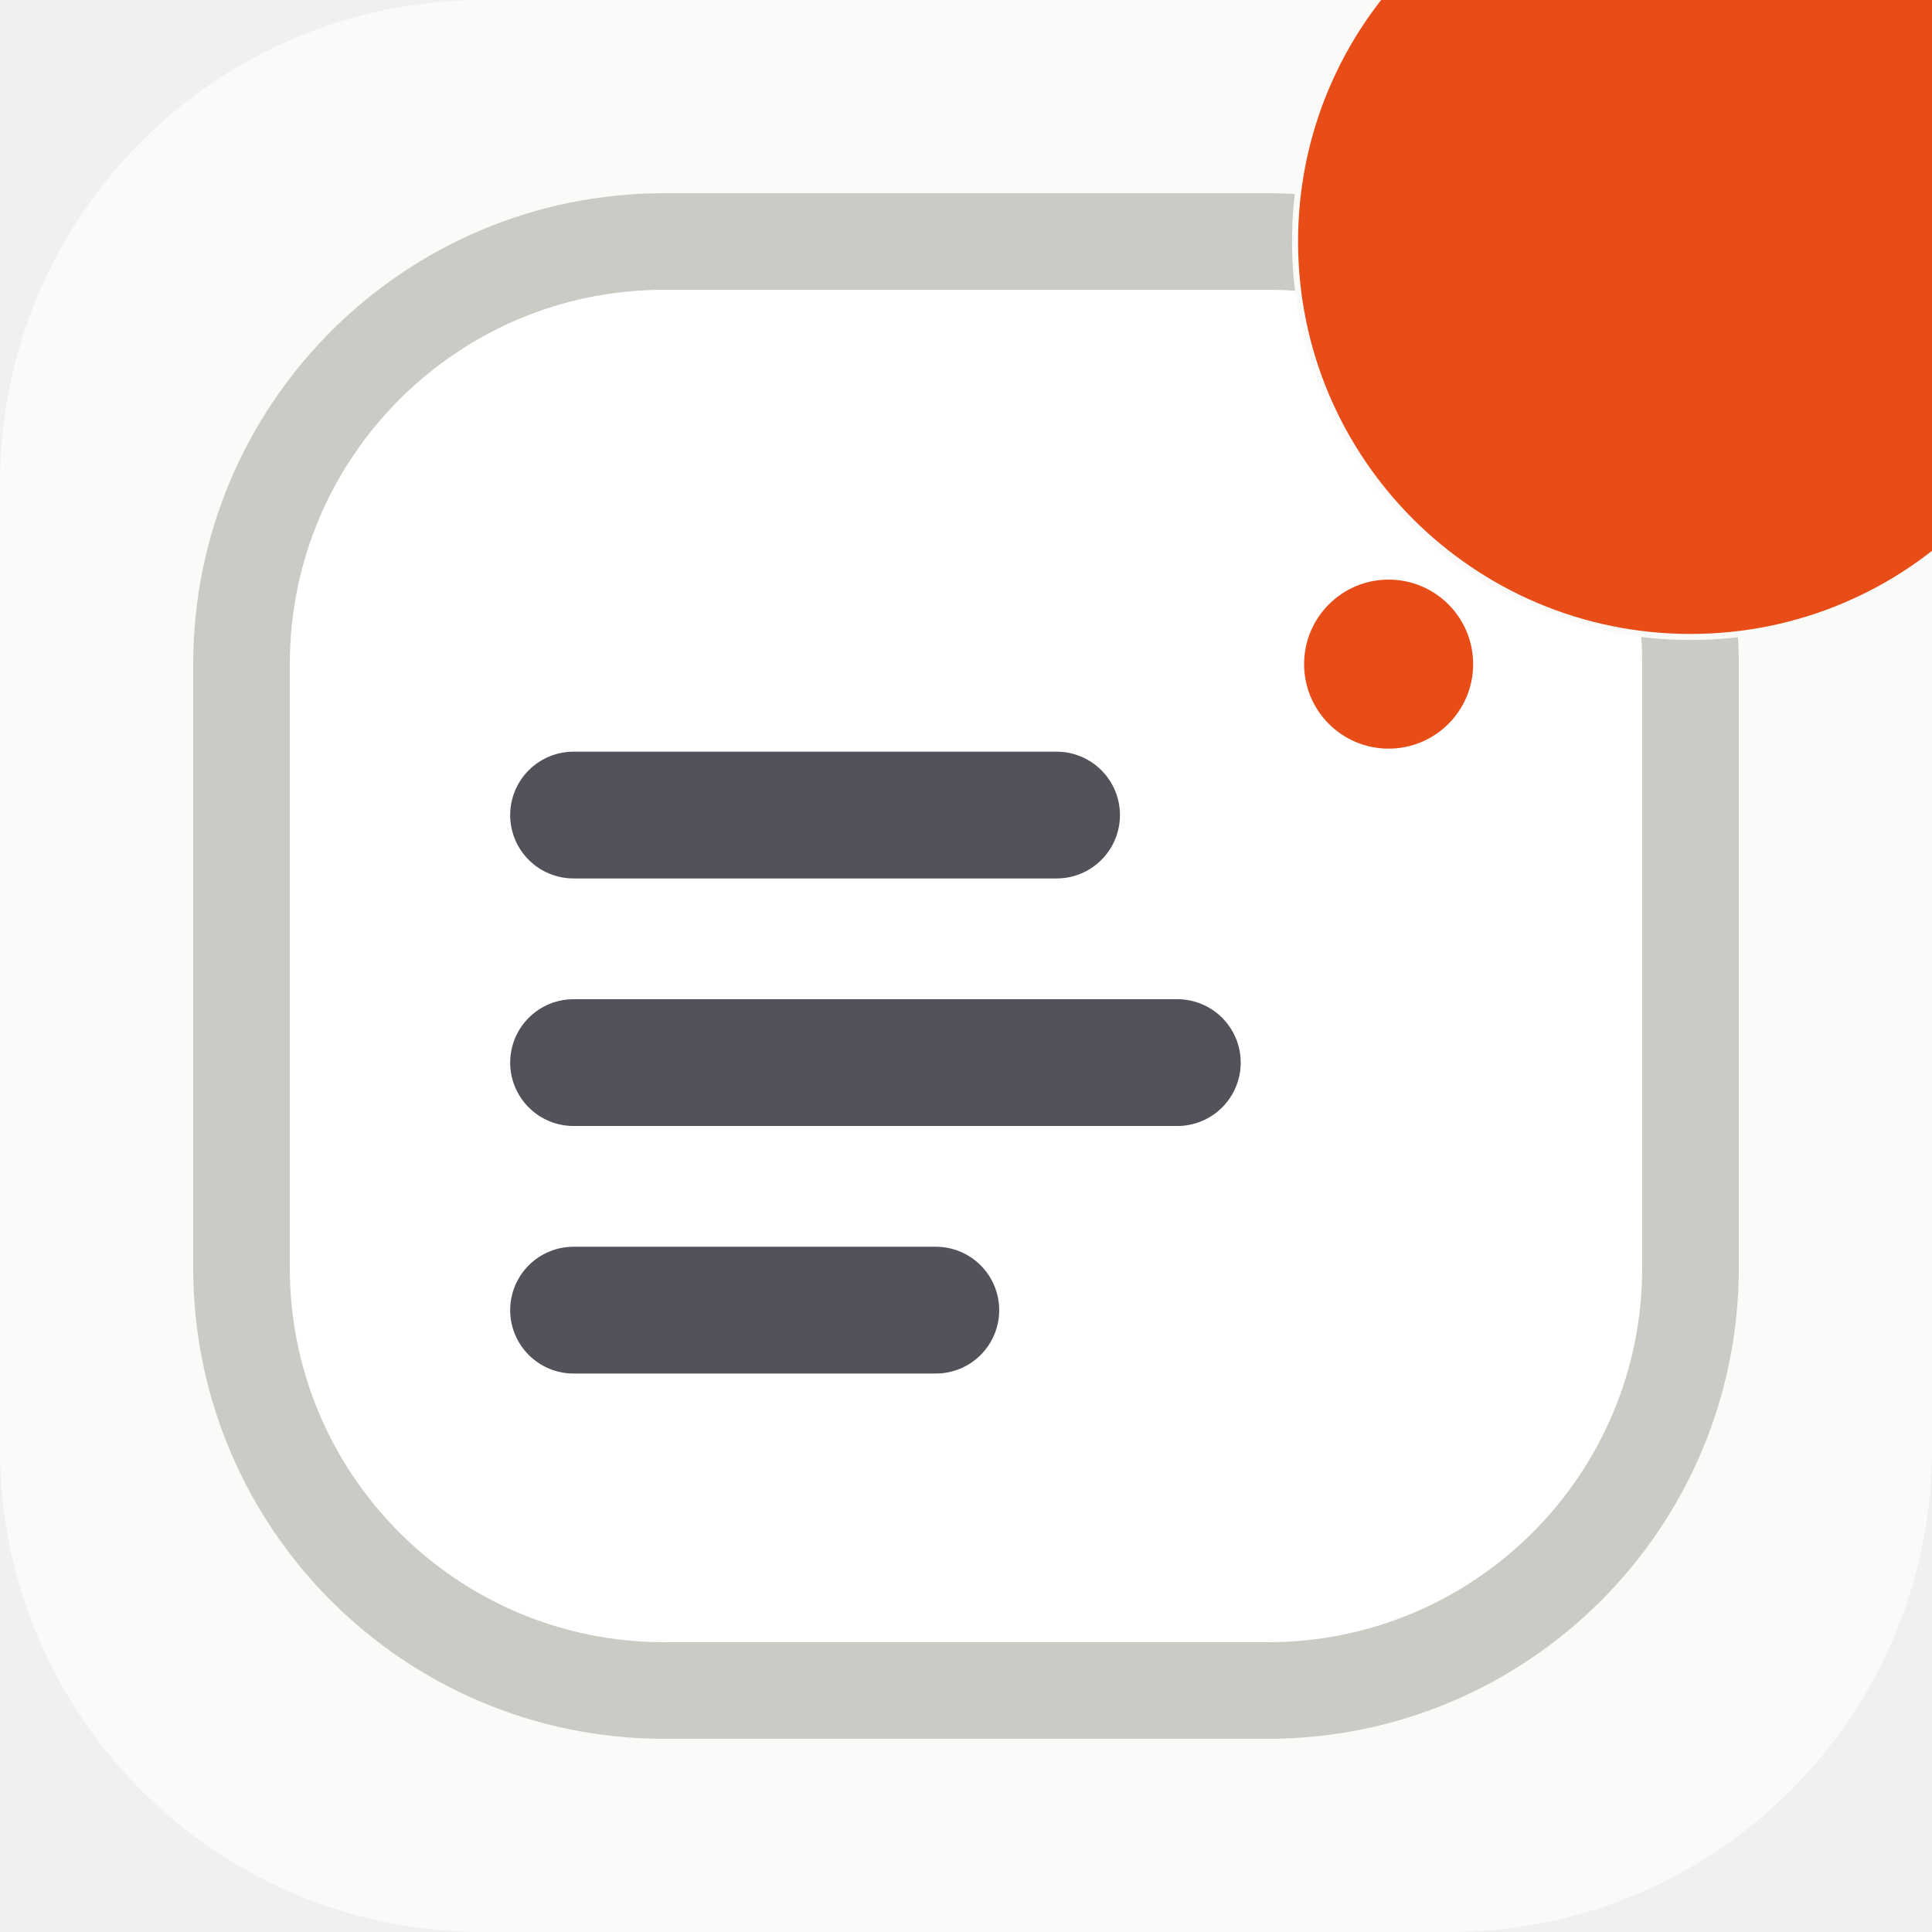
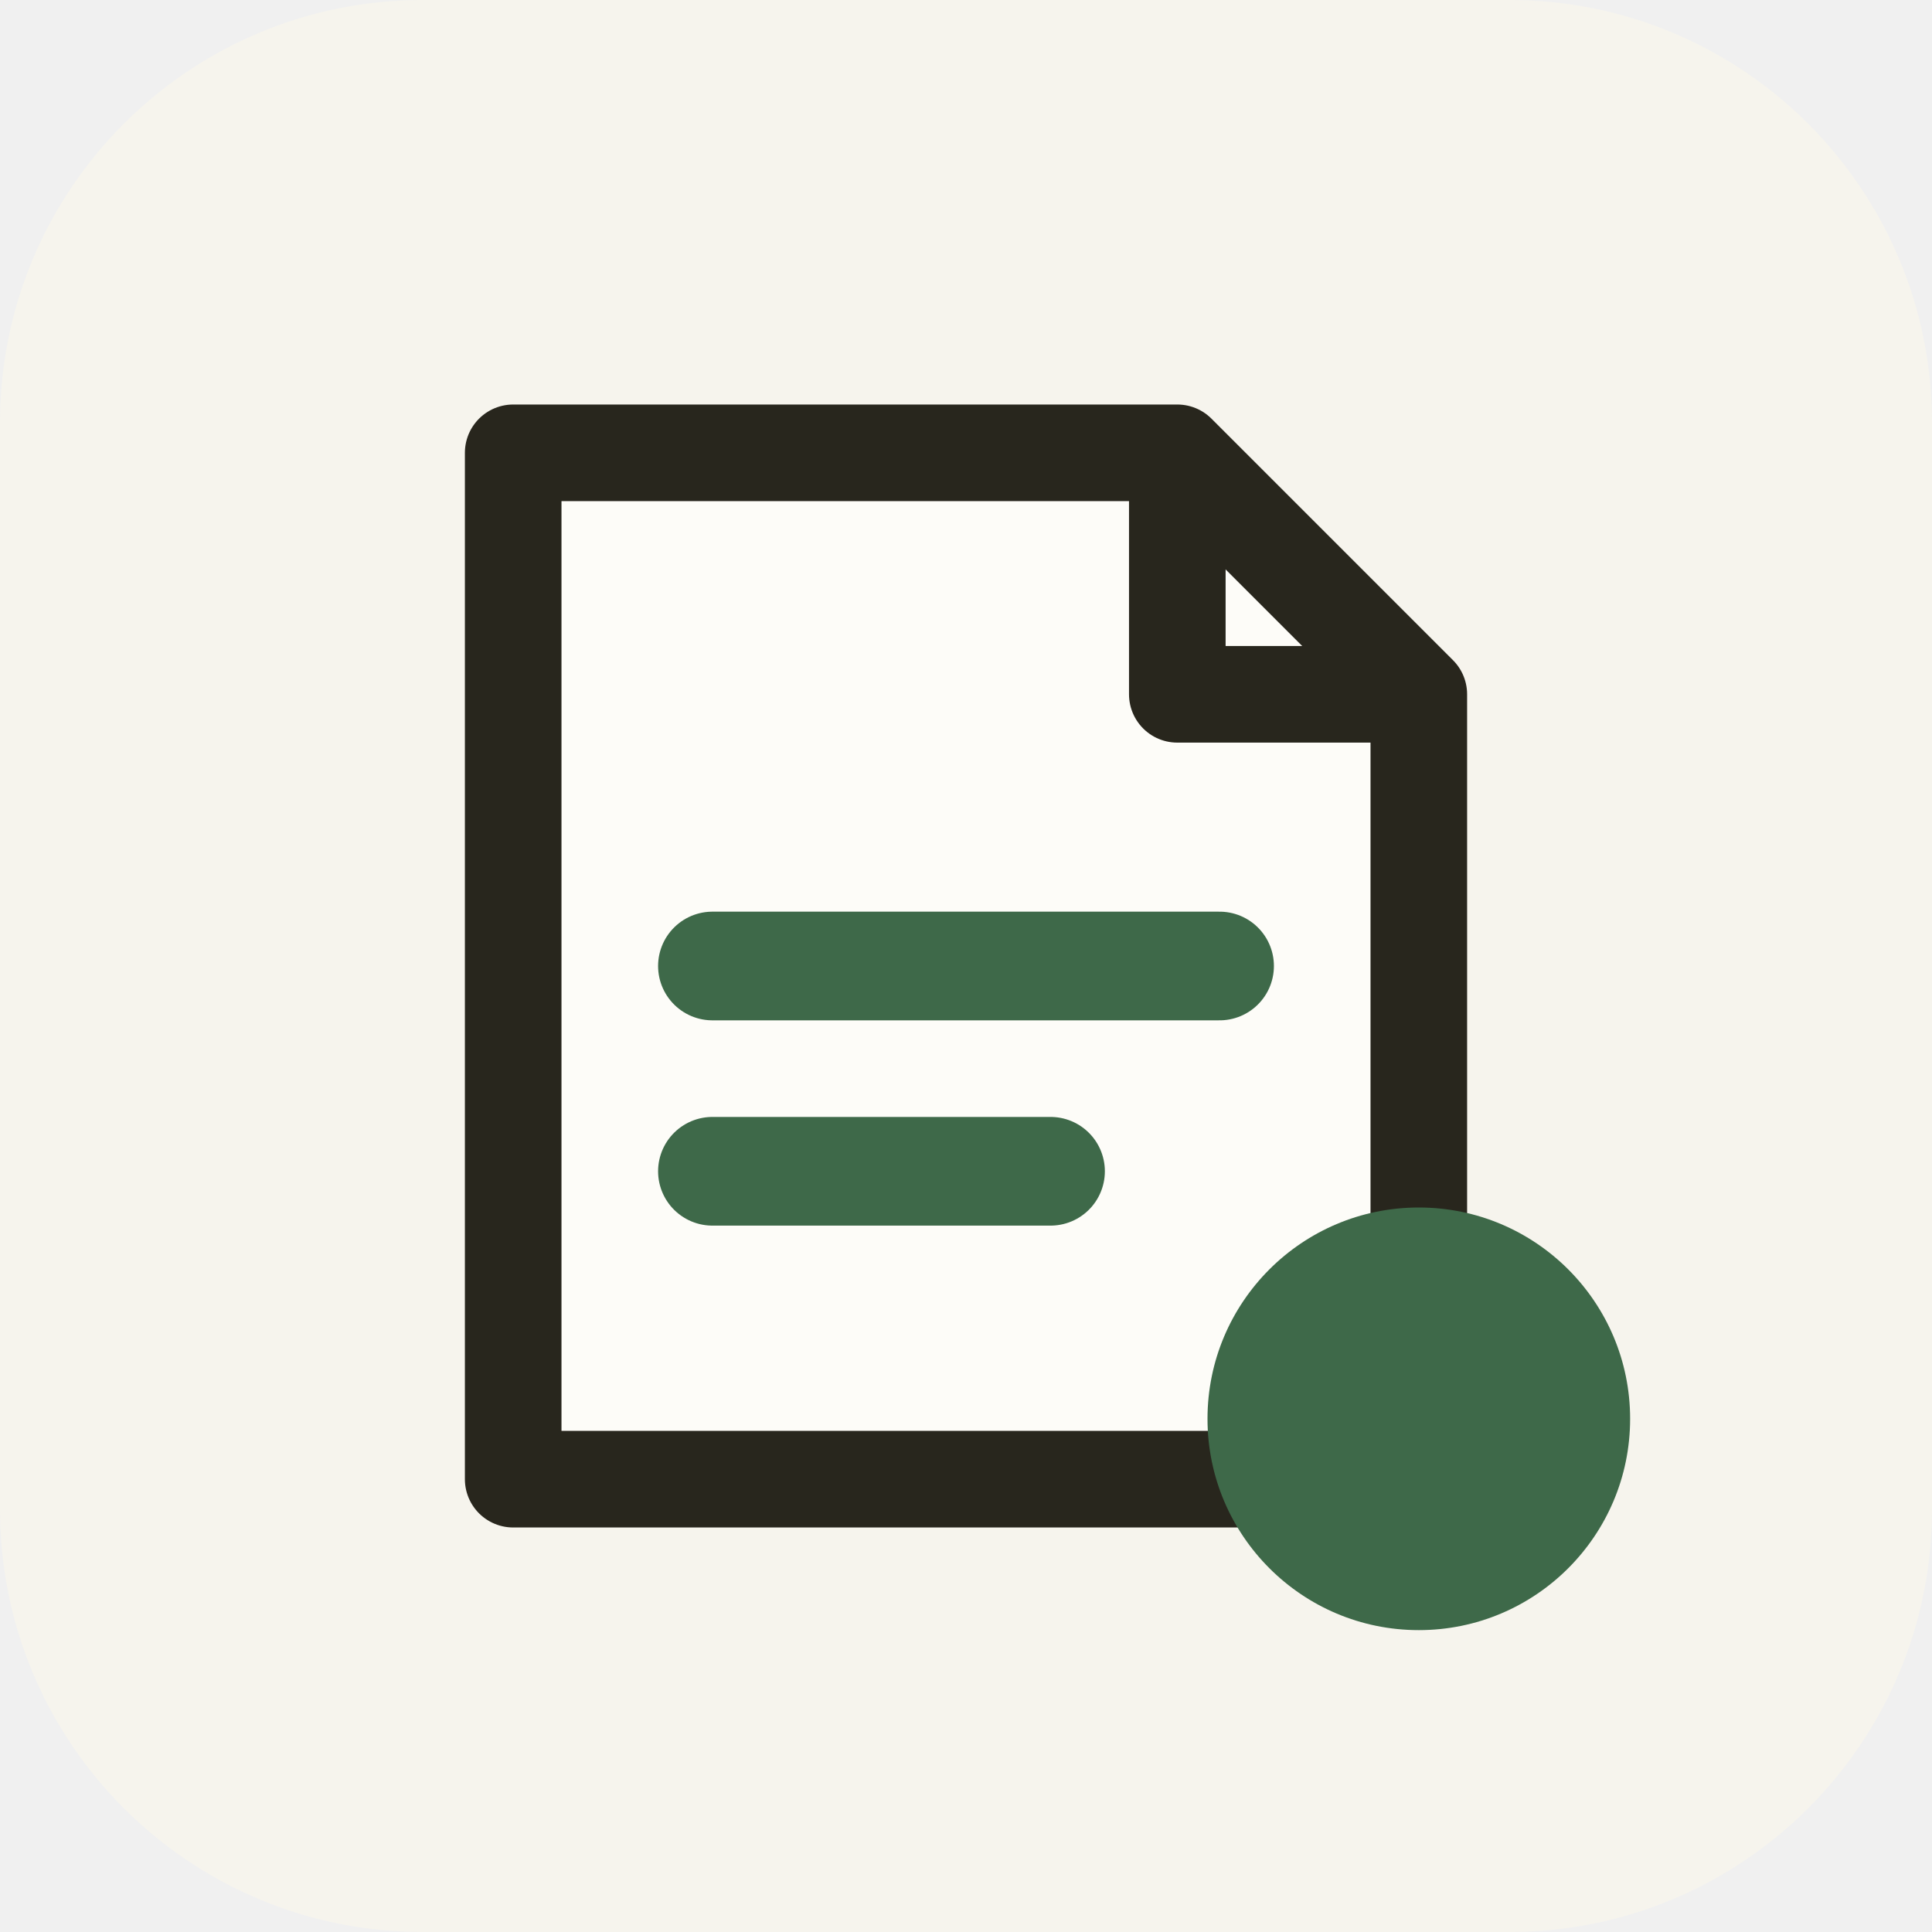
- <svg xmlns="http://www.w3.org/2000/svg" viewBox="0 0 32 32" width="32" height="32" role="img" aria-label="PurePaste">
-   <style>
- 		.bg { fill: #fafaf9; }
- 		.bite { fill: #e84d18; }
- 		.paper { fill: #ffffff; stroke: #cbcbc5; }
- 		.lines { stroke: #52525b; }
- 		@media (prefers-color-scheme: dark) {
- 			.bg { fill: #101012; }
- 			.bite { fill: #ff6a3d; }
- 			.paper { fill: #17171a; stroke: #3f3f46; }
- 			.lines { stroke: #a1a1aa; }
- 		}
- 	</style>
-   <rect class="bg" width="32" height="32" rx="8" />
-   <circle class="bite" cx="28" cy="4" r="6.5" />
-   <mask id="bite">
-     <rect width="32" height="32" fill="#fff" />
-     <circle cx="28" cy="4" r="6.6" fill="#000" />
-   </mask>
-   <g mask="url(#bite)">
-     <rect class="paper" x="4" y="4" width="24" height="24" rx="7" stroke-width="1.6" />
-     <path class="lines" d="M9.5 13.5h8M9.5 17.6h10M9.5 21.7h6" stroke-width="2.1" stroke-linecap="round" fill="none" />
-   </g>
-   <circle class="bite" cx="23" cy="11" r="1.4" />
+ <svg xmlns="http://www.w3.org/2000/svg" viewBox="0 0 32 32">
+   <rect width="32" height="32" rx="7" fill="#f6f4ed" />
+   <path d="M8.5 7.5h11l4 4v13h-15z" fill="#fdfcf8" stroke="#28261d" stroke-width="1.6" stroke-linejoin="round" />
+   <path d="M19.5 7.5v4h4" fill="none" stroke="#28261d" stroke-width="1.6" stroke-linejoin="round" />
+   <path d="M11.8 16h8.4M11.8 19.4h5.6" stroke="#3e6949" stroke-width="1.8" stroke-linecap="round" />
+   <circle cx="23.5" cy="23.5" r="3.5" fill="#3e6949" />
</svg>
